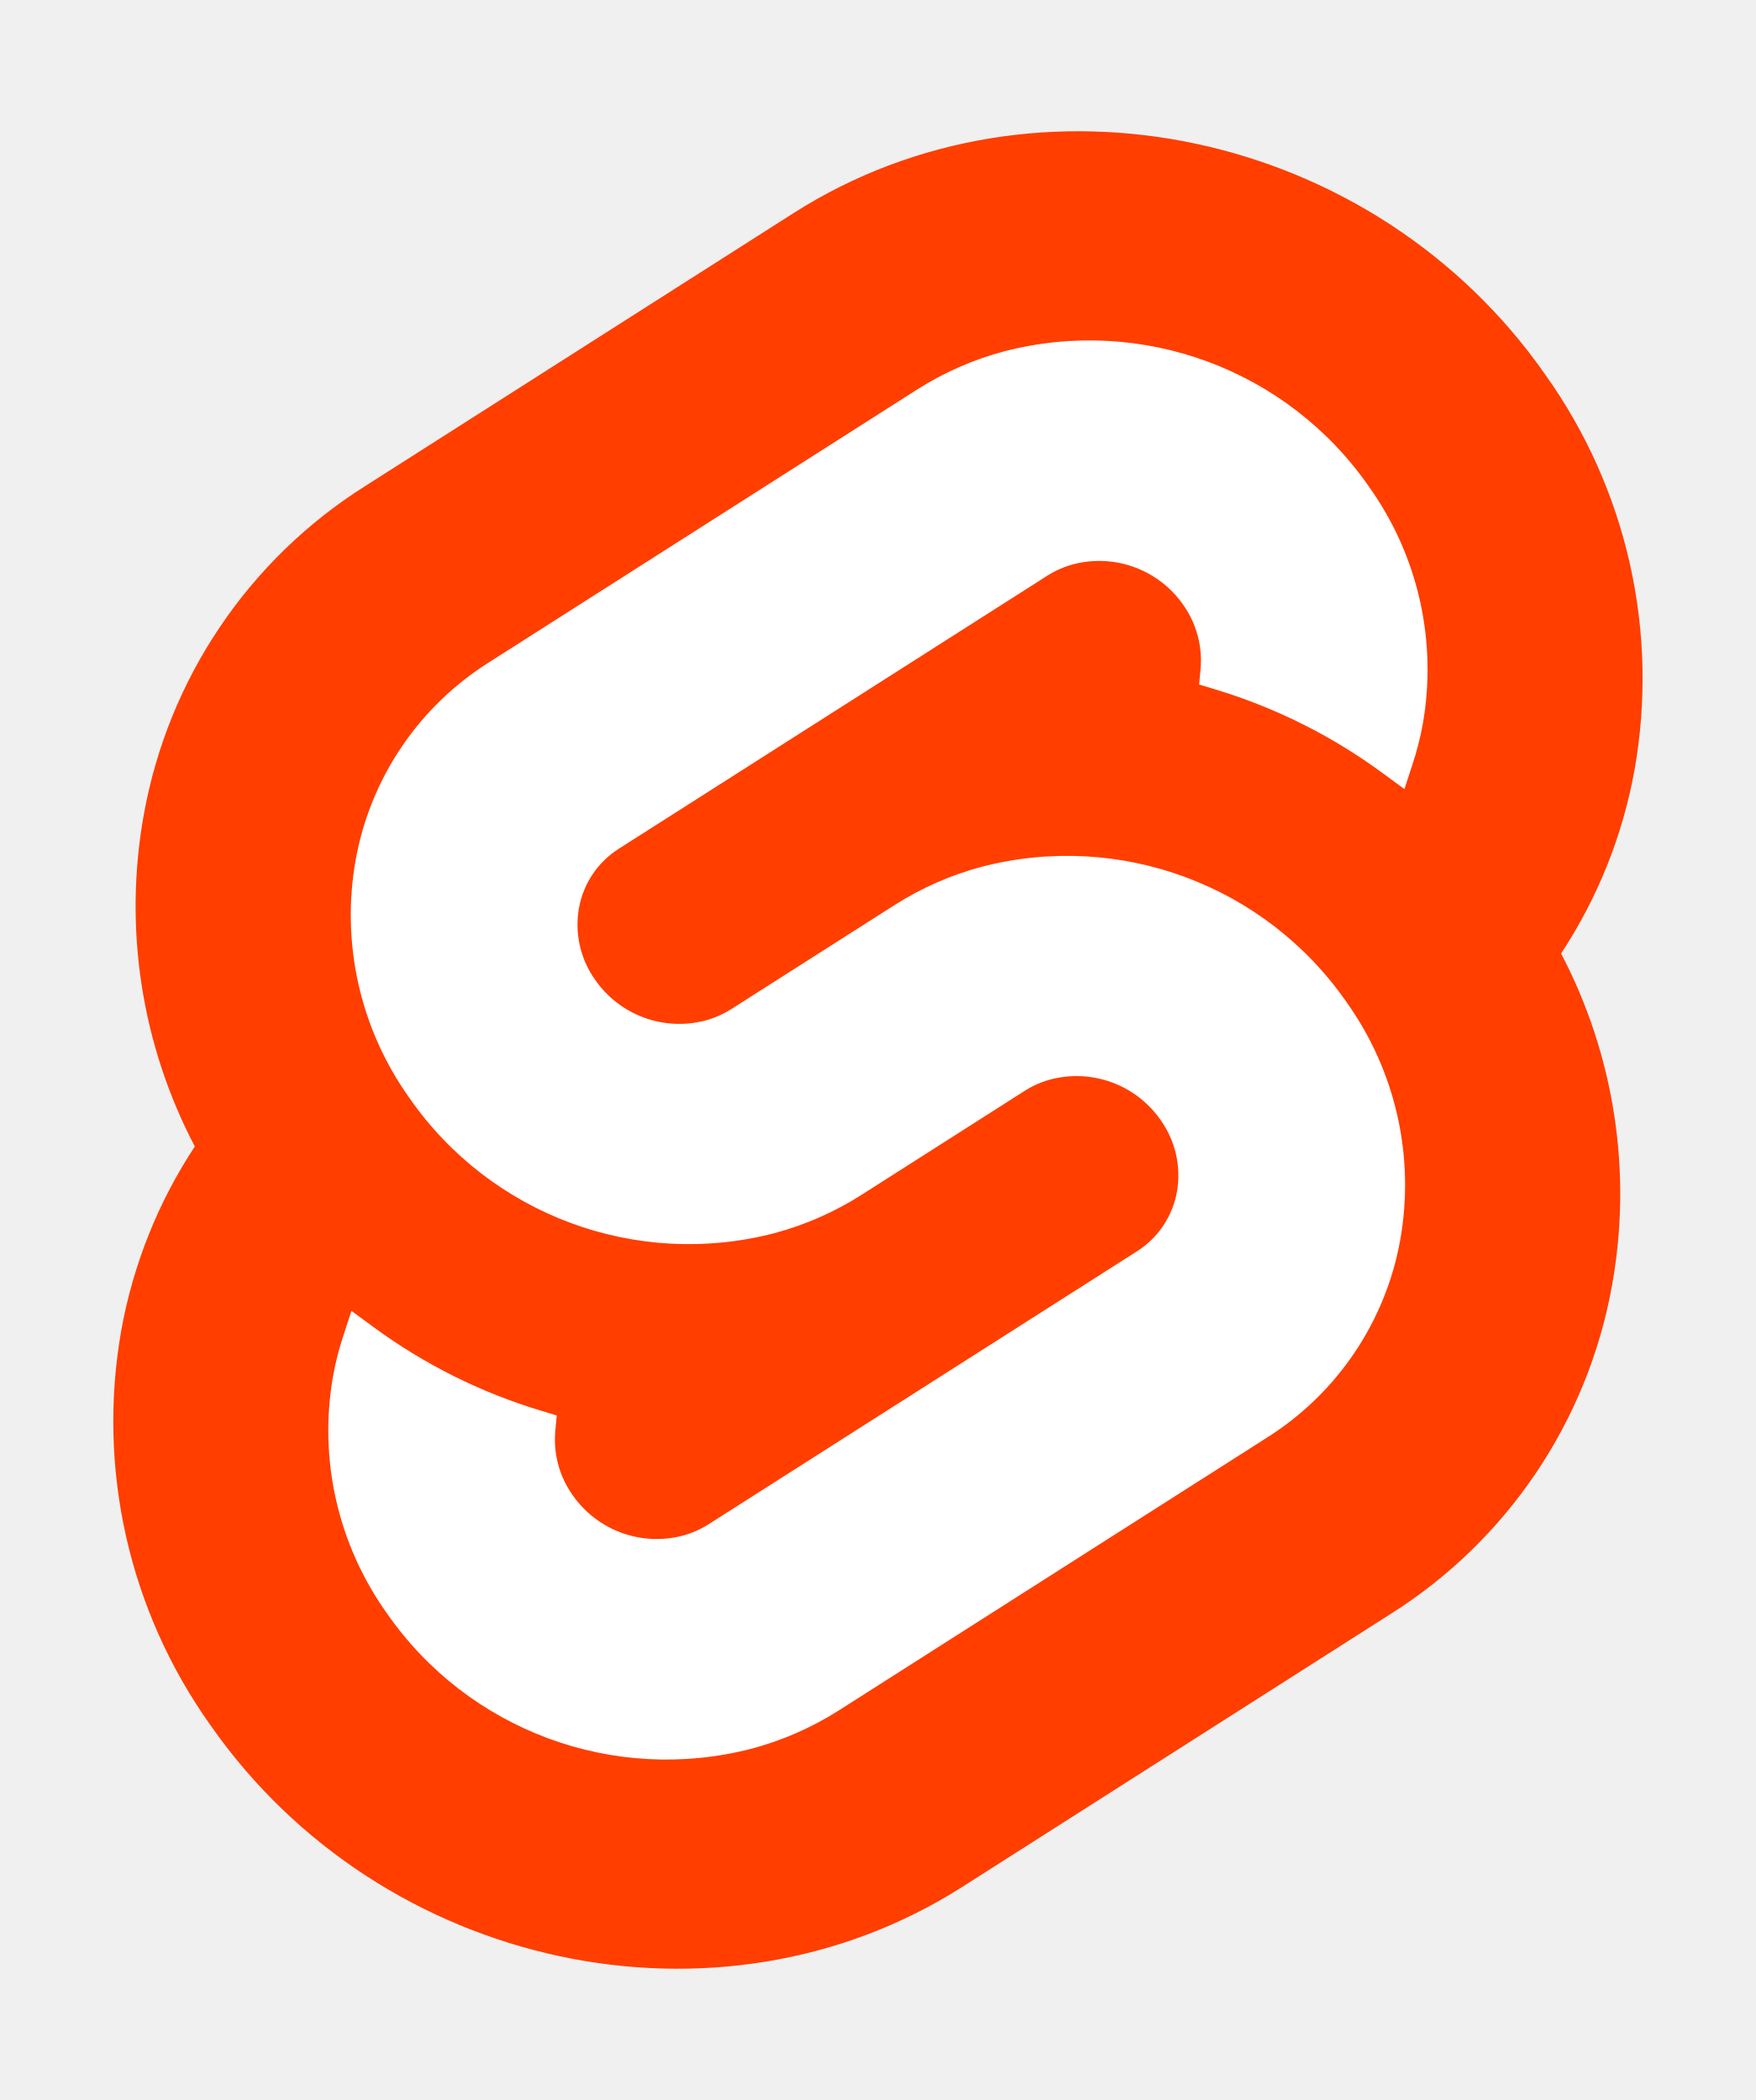
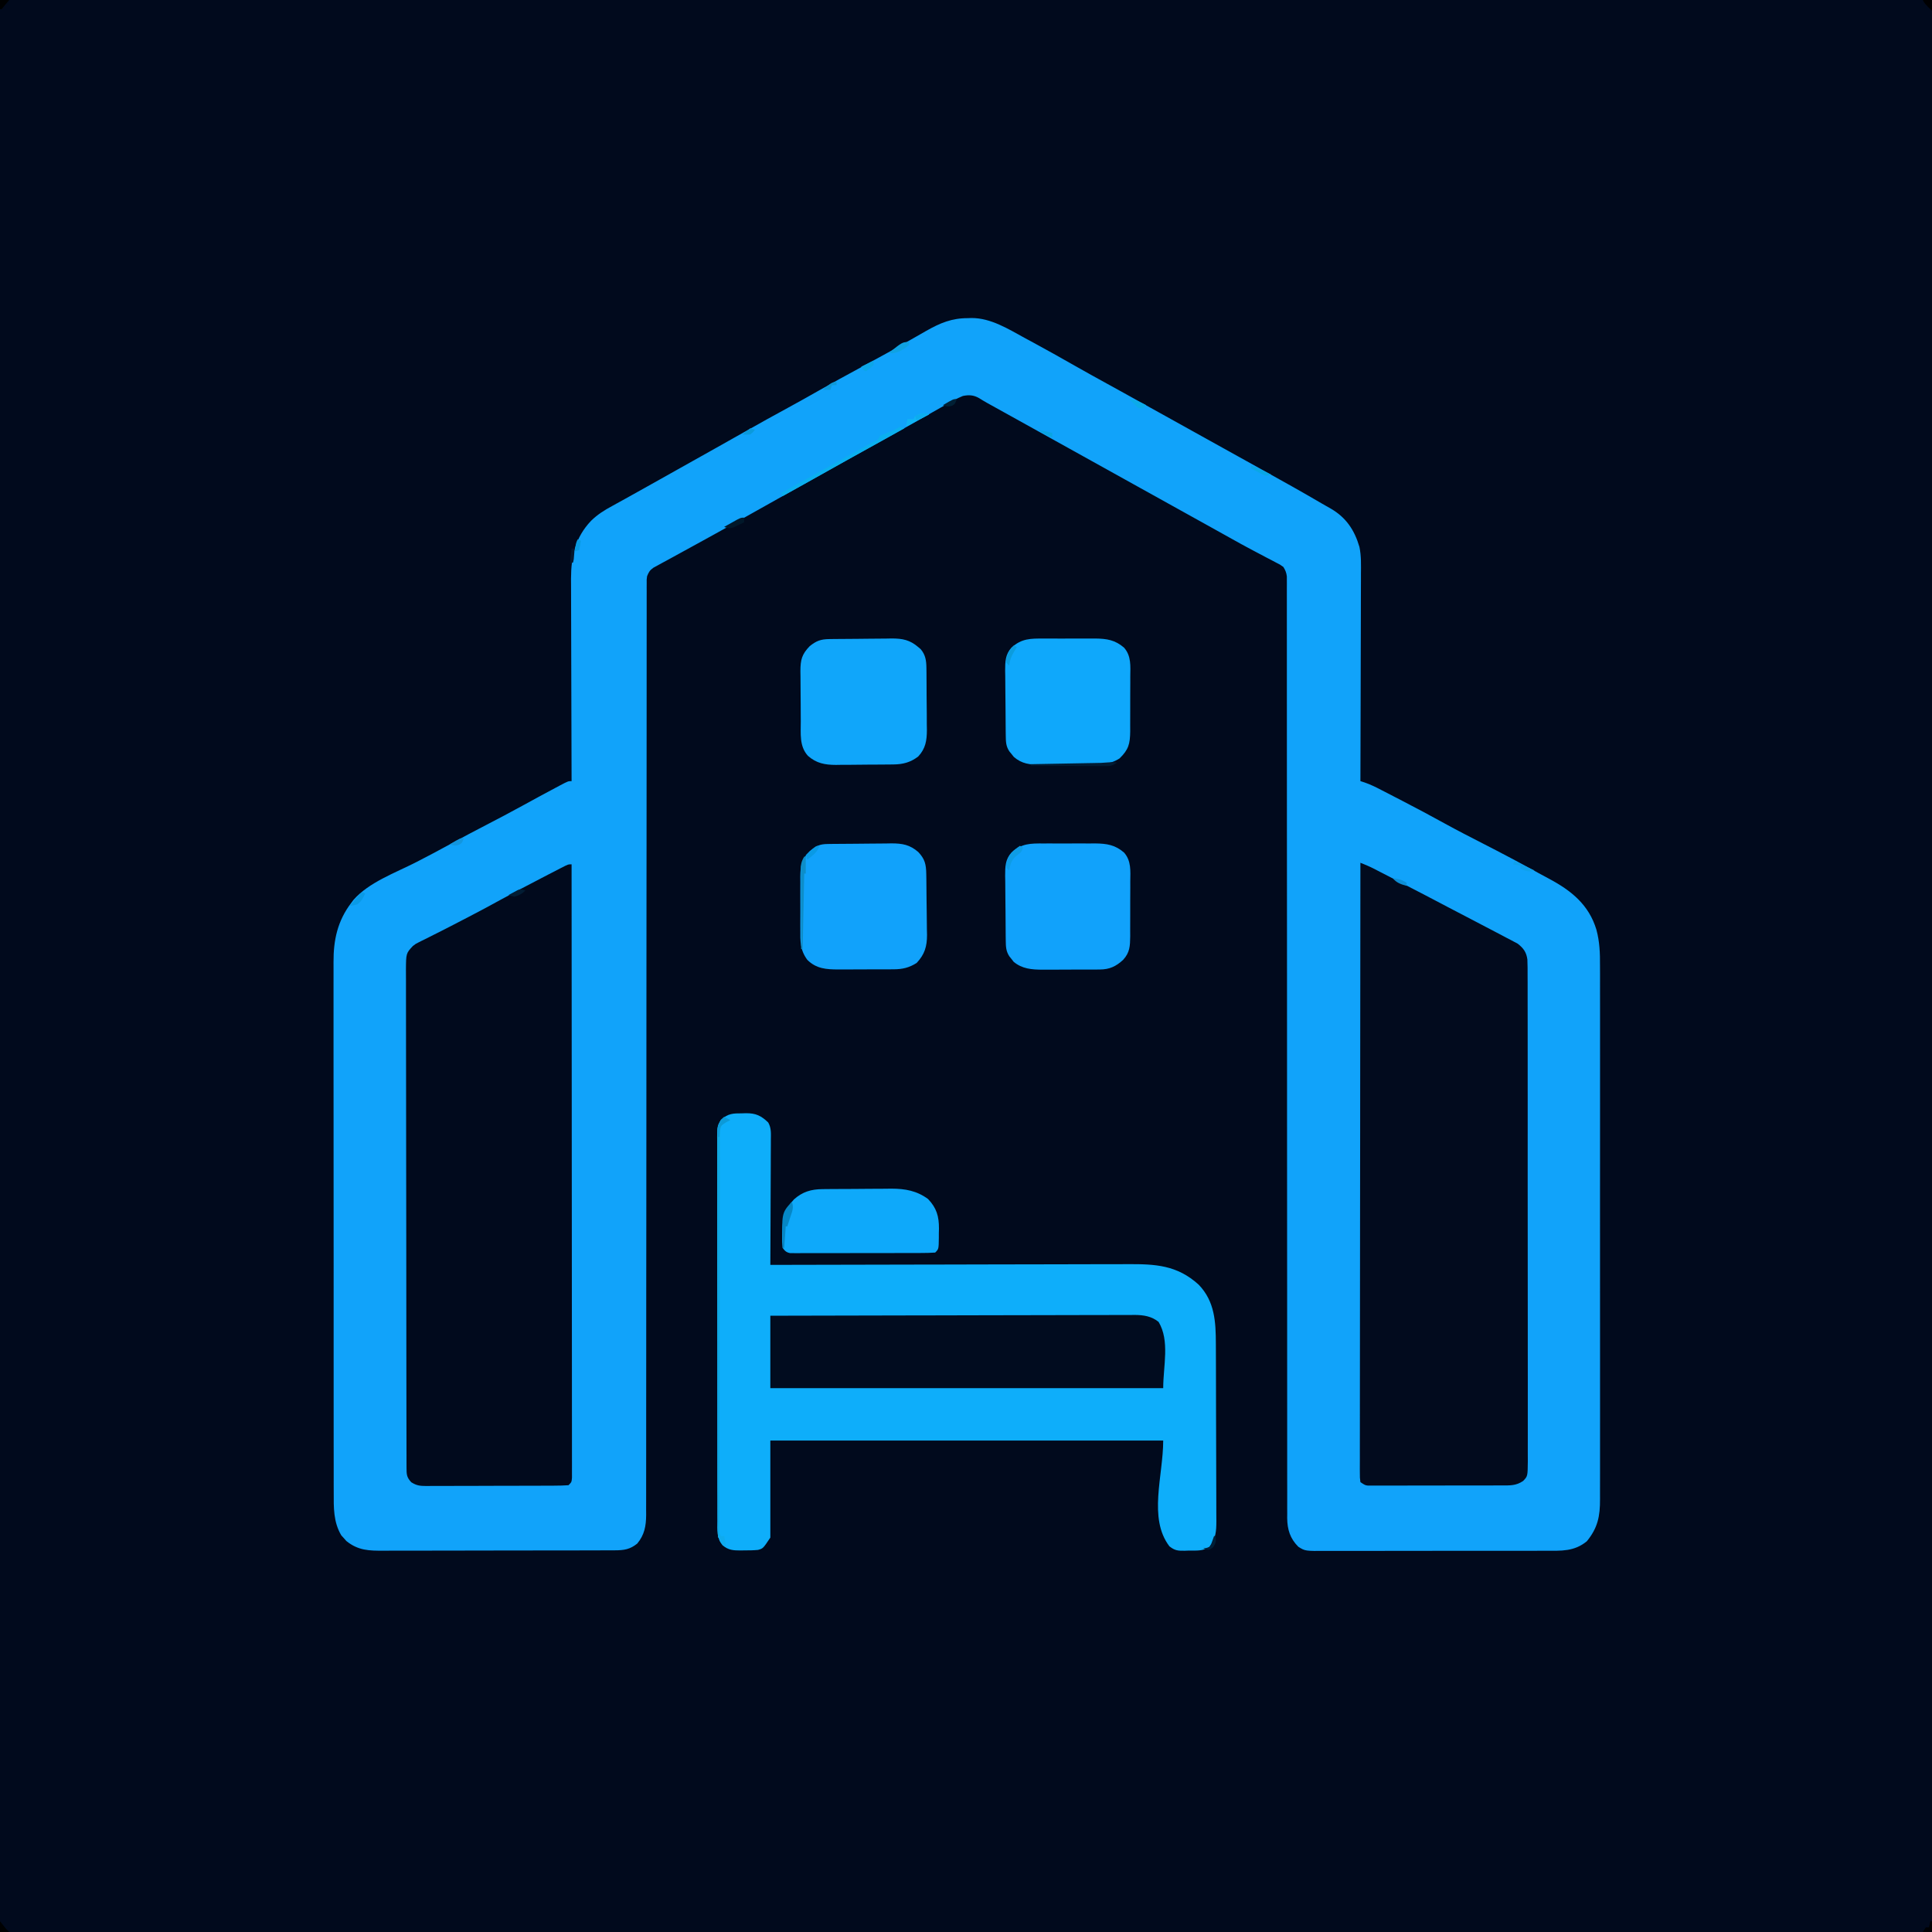
- <svg xmlns="http://www.w3.org/2000/svg" width="107" height="128" viewBox="0 0 107 128">
-   <path d="M94.157 22.819c-10.4-14.885-30.94-19.297-45.792-9.835L22.282 29.608A29.92 29.92 0 0 0 8.764 49.65a31.5 31.5 0 0 0 3.108 20.231 30 30 0 0 0-4.477 11.183 31.9 31.9 0 0 0 5.448 24.116c10.402 14.887 30.942 19.297 45.791 9.835l26.083-16.624A29.92 29.92 0 0 0 98.235 78.35a31.53 31.53 0 0 0-3.105-20.232 30 30 0 0 0 4.474-11.182 31.88 31.88 0 0 0-5.447-24.116" style="fill:#ff3e00" />
-   <path d="M45.817 106.582a20.72 20.72 0 0 1-22.237-8.243 19.17 19.17 0 0 1-3.277-14.503 18 18 0 0 1 .624-2.435l.49-1.498 1.337.981a33.6 33.6 0 0 0 10.203 5.098l.97.294-.09.968a5.85 5.85 0 0 0 1.052 3.878 6.24 6.24 0 0 0 6.695 2.485 5.8 5.8 0 0 0 1.603-.704L69.27 76.28a5.43 5.43 0 0 0 2.45-3.631 5.8 5.8 0 0 0-.987-4.371 6.24 6.24 0 0 0-6.698-2.487 5.7 5.7 0 0 0-1.6.704l-9.953 6.345a19 19 0 0 1-5.296 2.326 20.72 20.72 0 0 1-22.237-8.243 19.17 19.17 0 0 1-3.277-14.502 17.99 17.99 0 0 1 8.13-12.052l26.081-16.623a19 19 0 0 1 5.3-2.329 20.72 20.72 0 0 1 22.237 8.243 19.17 19.17 0 0 1 3.277 14.503 18 18 0 0 1-.624 2.435l-.49 1.498-1.337-.98a33.6 33.6 0 0 0-10.203-5.1l-.97-.294.09-.968a5.86 5.86 0 0 0-1.052-3.878 6.24 6.24 0 0 0-6.696-2.485 5.8 5.8 0 0 0-1.602.704L37.73 51.72a5.42 5.42 0 0 0-2.449 3.63 5.79 5.79 0 0 0 .986 4.372 6.24 6.24 0 0 0 6.698 2.486 5.8 5.8 0 0 0 1.602-.704l9.952-6.342a19 19 0 0 1 5.295-2.328 20.72 20.72 0 0 1 22.237 8.242 19.17 19.17 0 0 1 3.277 14.503 18 18 0 0 1-8.13 12.053l-26.081 16.622a19 19 0 0 1-5.3 2.328" style="fill:#fff" />
+ <svg xmlns="http://www.w3.org/2000/svg" version="1.1" width="1254" height="1254">
+   <path d="M0 0 C413.82 0 827.64 0 1254 0 C1254 413.82 1254 827.64 1254 1254 C840.18 1254 426.36 1254 0 1254 C0 840.18 0 426.36 0 0 Z " fill="#010A1D" transform="translate(0,0)" />
+   <path d="M0 0 C0.757 -0.028 1.513 -0.057 2.293 -0.086 C14.929 -0.128 26.332 7.122 37.125 13 C38.45 13.715 39.776 14.429 41.101 15.143 C50.76 20.358 60.327 25.728 69.863 31.164 C76.541 34.963 83.269 38.671 90 42.375 C92.471 43.736 94.943 45.096 97.414 46.457 C98.026 46.794 98.638 47.131 99.269 47.478 C108.998 52.837 118.701 58.242 128.407 63.641 C134.02 66.763 139.635 69.881 145.25 73 C147.5 74.25 149.75 75.5 152 76.75 C153.114 77.369 154.227 77.987 155.375 78.625 C158.75 80.5 162.125 82.375 165.5 84.25 C166.614 84.869 167.729 85.488 168.877 86.126 C171.121 87.373 173.364 88.619 175.607 89.866 C180.742 92.72 185.877 95.572 191.018 98.415 C204.033 105.615 217.005 112.873 229.84 120.391 C231.732 121.49 233.636 122.564 235.543 123.637 C245.465 129.401 250.897 137.51 254.107 148.467 C255.356 154.358 255.139 160.318 255.091 166.313 C255.09 167.782 255.09 169.252 255.092 170.721 C255.093 174.681 255.075 178.641 255.054 182.601 C255.035 186.751 255.034 190.9 255.03 195.049 C255.021 202.894 254.996 210.738 254.966 218.582 C254.932 227.518 254.916 236.454 254.901 245.39 C254.87 263.76 254.817 282.13 254.75 300.5 C255.667 300.795 256.584 301.09 257.528 301.394 C261.275 302.68 264.713 304.39 268.219 306.211 C268.927 306.575 269.635 306.939 270.365 307.314 C272.663 308.496 274.956 309.685 277.25 310.875 C278.85 311.701 280.45 312.527 282.05 313.353 C291.228 318.101 300.342 322.946 309.383 327.951 C317.587 332.468 325.915 336.732 334.25 341 C346.403 347.227 358.474 353.571 370.409 360.209 C372.692 361.468 374.989 362.697 377.293 363.918 C391.618 371.585 403.01 380.712 407.914 396.872 C410.061 404.732 410.311 412.286 410.258 420.359 C410.263 421.912 410.269 423.464 410.277 425.017 C410.293 429.244 410.285 433.47 410.273 437.697 C410.264 442.27 410.278 446.843 410.289 451.416 C410.307 460.358 410.303 469.3 410.291 478.242 C410.282 485.51 410.281 492.778 410.285 500.046 C410.286 501.082 410.286 502.119 410.287 503.186 C410.288 505.292 410.29 507.397 410.291 509.502 C410.302 529.217 410.289 548.932 410.268 568.646 C410.25 585.555 410.253 602.464 410.271 619.373 C410.293 639.027 410.301 658.681 410.289 678.335 C410.288 680.431 410.287 682.527 410.285 684.623 C410.285 685.654 410.284 686.685 410.283 687.748 C410.28 695.008 410.286 702.268 410.295 709.528 C410.306 718.374 410.303 727.219 410.282 736.065 C410.272 740.577 410.267 745.088 410.281 749.6 C410.293 753.732 410.286 757.863 410.265 761.996 C410.26 763.488 410.263 764.98 410.272 766.472 C410.339 777.638 408.812 785.222 401.703 793.895 C393.527 800.615 385.089 800.077 375.072 800.033 C373.378 800.041 371.684 800.049 369.989 800.06 C365.405 800.082 360.82 800.079 356.236 800.07 C352.403 800.065 348.571 800.072 344.739 800.08 C335.699 800.097 326.658 800.093 317.617 800.076 C308.298 800.059 298.979 800.075 289.66 800.108 C281.648 800.134 273.637 800.142 265.626 800.133 C260.845 800.128 256.065 800.13 251.284 800.151 C246.79 800.169 242.297 800.163 237.803 800.139 C236.156 800.134 234.509 800.137 232.863 800.15 C218.897 800.249 218.897 800.249 214.466 797.461 C209.082 792.104 207.301 786.249 207.219 778.78 C207.229 777.806 207.238 776.832 207.248 775.828 C207.239 774.244 207.239 774.244 207.23 772.627 C207.216 769.081 207.23 765.535 207.244 761.989 C207.24 759.424 207.234 756.858 207.226 754.293 C207.212 748.712 207.212 743.131 207.223 737.55 C207.238 729.251 207.23 720.953 207.218 712.654 C207.197 698.692 207.195 684.731 207.203 670.77 C207.211 656.944 207.209 643.118 207.196 629.292 C207.195 628.432 207.195 627.572 207.194 626.686 C207.189 622.32 207.185 617.953 207.181 613.587 C207.149 582.657 207.134 551.726 207.131 520.796 C207.131 518.926 207.13 517.056 207.13 515.185 C207.13 514.259 207.13 513.332 207.13 512.377 C207.129 507.689 207.129 503 207.128 498.312 C207.128 496.917 207.128 496.917 207.128 495.494 C207.126 473.89 207.118 452.286 207.108 430.682 C207.108 429.294 207.108 429.294 207.107 427.877 C207.098 406.753 207.086 385.628 207.07 364.503 C207.069 363.616 207.069 362.729 207.068 361.815 C207.062 353.834 207.056 345.853 207.049 337.872 C207.032 317.953 207.021 298.034 207.025 278.115 C207.027 264.239 207.024 250.363 207.013 236.486 C207.007 228.236 207.006 219.985 207.014 211.734 C207.019 205.585 207.014 199.436 207.005 193.287 C207.003 190.791 207.004 188.294 207.009 185.798 C207.015 182.421 207.01 179.045 207.001 175.668 C207.005 174.685 207.01 173.701 207.015 172.688 C207.01 171.791 207.005 170.894 207 169.969 C207 169.197 207 168.424 207 167.629 C206.712 165.179 206.041 163.594 204.75 161.5 C202.579 159.927 202.579 159.927 199.938 158.617 C198.953 158.095 197.969 157.573 196.956 157.034 C195.369 156.213 195.369 156.213 193.75 155.375 C191.549 154.21 189.349 153.045 187.148 151.879 C186.059 151.305 184.969 150.732 183.847 150.141 C179.658 147.921 175.512 145.628 171.375 143.312 C169.918 142.5 168.461 141.687 167.004 140.875 C166.298 140.481 165.591 140.086 164.864 139.68 C161.35 137.719 157.831 135.766 154.312 133.812 C152.812 132.979 151.312 132.146 149.812 131.312 C148.612 130.645 148.612 130.645 147.387 129.965 C117.258 113.227 87.129 96.488 57 79.75 C55.884 79.13 54.769 78.511 53.62 77.872 C51.387 76.632 49.155 75.392 46.923 74.151 C41.658 71.225 36.392 68.301 31.123 65.38 C28.639 64.002 26.154 62.624 23.67 61.245 C21.919 60.274 20.167 59.304 18.416 58.334 C17.353 57.744 16.29 57.154 15.195 56.547 C14.262 56.03 13.329 55.512 12.368 54.979 C10.598 53.979 8.853 52.932 7.136 51.844 C3.621 49.864 0.615 49.733 -3.25 50.5 C-7.128 52.071 -10.691 54.101 -14.312 56.188 C-15.892 57.071 -15.892 57.071 -17.503 57.971 C-20.762 59.798 -24.006 61.647 -27.25 63.5 C-29.137 64.566 -31.025 65.632 -32.914 66.695 C-35.695 68.263 -38.475 69.834 -41.25 71.411 C-49.047 75.841 -56.893 80.179 -64.75 84.5 C-74.418 89.818 -84.052 95.19 -93.648 100.637 C-102.138 105.451 -110.672 110.185 -119.208 114.917 C-126.367 118.888 -133.505 122.896 -140.625 126.938 C-148.643 131.486 -156.696 135.97 -164.771 140.416 C-166.612 141.43 -168.452 142.446 -170.292 143.462 C-175.778 146.49 -181.268 149.514 -186.775 152.505 C-189.667 154.079 -192.551 155.666 -195.438 157.25 C-196.501 157.822 -197.564 158.395 -198.66 158.984 C-199.632 159.52 -200.604 160.057 -201.605 160.609 C-202.458 161.073 -203.31 161.537 -204.188 162.015 C-206.554 163.719 -207.164 164.825 -208.25 167.5 C-208.546 169.648 -208.546 169.648 -208.501 171.944 C-208.507 172.835 -208.512 173.727 -208.517 174.645 C-208.512 175.622 -208.508 176.599 -208.503 177.606 C-208.506 178.65 -208.51 179.694 -208.513 180.769 C-208.521 184.297 -208.514 187.824 -208.508 191.351 C-208.511 193.894 -208.515 196.436 -208.519 198.979 C-208.527 204.523 -208.529 210.066 -208.525 215.61 C-208.52 223.853 -208.526 232.097 -208.535 240.34 C-208.549 254.208 -208.554 268.076 -208.555 281.944 C-208.556 300.884 -208.571 319.823 -208.59 338.762 C-208.599 347.582 -208.608 356.402 -208.616 365.222 C-208.617 366.546 -208.617 366.546 -208.618 367.897 C-208.638 388.923 -208.651 409.948 -208.663 430.973 C-208.664 431.893 -208.664 432.813 -208.665 433.761 C-208.677 455.23 -208.688 476.698 -208.697 498.166 C-208.7 505.613 -208.703 513.059 -208.706 520.505 C-208.707 521.424 -208.707 522.343 -208.707 523.29 C-208.716 544.271 -208.727 565.251 -208.747 586.231 C-208.749 587.554 -208.749 587.554 -208.75 588.903 C-208.758 597.705 -208.767 606.507 -208.777 615.309 C-208.782 619.64 -208.787 623.97 -208.791 628.3 C-208.792 629.153 -208.793 630.005 -208.794 630.883 C-208.808 644.609 -208.81 658.336 -208.808 672.062 C-208.807 685.854 -208.815 699.645 -208.835 713.437 C-208.846 721.634 -208.849 729.83 -208.839 738.027 C-208.834 744.143 -208.843 750.258 -208.859 756.374 C-208.863 758.852 -208.861 761.33 -208.855 763.808 C-208.846 767.169 -208.856 770.53 -208.871 773.891 C-208.864 774.859 -208.857 775.826 -208.85 776.823 C-208.911 783.994 -209.921 789.681 -214.625 795.375 C-219.362 799.21 -223.265 799.751 -229.289 799.767 C-229.986 799.772 -230.683 799.776 -231.401 799.781 C-233.73 799.794 -236.059 799.792 -238.388 799.791 C-240.06 799.797 -241.733 799.803 -243.405 799.811 C-247.945 799.829 -252.484 799.833 -257.023 799.835 C-259.861 799.836 -262.698 799.84 -265.536 799.846 C-275.44 799.864 -285.343 799.872 -295.247 799.871 C-304.471 799.869 -313.695 799.891 -322.92 799.922 C-330.845 799.948 -338.771 799.959 -346.696 799.958 C-351.427 799.957 -356.158 799.963 -360.888 799.984 C-365.34 800.003 -369.791 800.004 -374.242 799.989 C-375.872 799.987 -377.502 799.992 -379.132 800.004 C-388.653 800.07 -395.788 799.928 -403.457 793.711 C-404.252 792.802 -404.252 792.802 -405.062 791.875 C-405.605 791.285 -406.148 790.694 -406.707 790.086 C-411.867 781.438 -411.681 772.017 -411.638 762.231 C-411.642 760.694 -411.647 759.157 -411.654 757.62 C-411.668 753.416 -411.664 749.213 -411.657 745.01 C-411.652 740.469 -411.665 735.927 -411.675 731.386 C-411.692 722.496 -411.693 713.607 -411.688 704.718 C-411.684 697.489 -411.685 690.261 -411.69 683.032 C-411.691 682.003 -411.692 680.973 -411.693 679.912 C-411.694 677.82 -411.696 675.727 -411.697 673.635 C-411.711 654.023 -411.706 634.412 -411.694 614.8 C-411.684 596.875 -411.697 578.95 -411.721 561.025 C-411.745 542.604 -411.755 524.182 -411.748 505.76 C-411.745 495.424 -411.747 485.088 -411.765 474.753 C-411.779 465.953 -411.78 457.153 -411.763 448.353 C-411.754 443.867 -411.752 439.381 -411.767 434.895 C-411.781 430.781 -411.776 426.667 -411.757 422.552 C-411.753 421.072 -411.756 419.591 -411.767 418.111 C-411.862 403.621 -409.157 391.184 -400.25 379.5 C-399.552 378.568 -399.552 378.568 -398.84 377.617 C-388.868 366.182 -371.533 359.975 -358.256 353.174 C-350.78 349.343 -343.357 345.431 -336 341.375 C-328.307 337.136 -320.554 333.031 -312.75 329 C-304.74 324.862 -296.779 320.65 -288.875 316.312 C-281.772 312.417 -274.657 308.547 -267.5 304.75 C-266.695 304.319 -265.89 303.888 -265.061 303.445 C-259.484 300.5 -259.484 300.5 -257.25 300.5 C-257.253 299.78 -257.256 299.06 -257.258 298.319 C-257.325 280.756 -257.374 263.193 -257.405 245.63 C-257.421 237.137 -257.442 228.643 -257.476 220.15 C-257.506 212.742 -257.526 205.334 -257.532 197.926 C-257.536 194.008 -257.545 190.09 -257.567 186.172 C-257.588 182.475 -257.594 178.777 -257.589 175.079 C-257.591 173.096 -257.607 171.112 -257.623 169.129 C-257.574 154.517 -254.845 142.34 -244.633 131.559 C-240.431 127.441 -235.969 124.651 -230.812 121.875 C-229.915 121.377 -229.018 120.879 -228.093 120.366 C-226.164 119.296 -224.231 118.232 -222.296 117.172 C-218.068 114.851 -213.866 112.486 -209.662 110.124 C-206.458 108.324 -203.251 106.53 -200.043 104.738 C-195.441 102.167 -190.843 99.588 -186.25 97 C-178.492 92.63 -170.719 88.285 -162.948 83.938 C-156.761 80.475 -150.585 76.994 -144.418 73.495 C-135.164 68.245 -125.867 63.088 -116.514 58.017 C-109.926 54.437 -103.393 50.769 -96.875 47.062 C-87.936 41.981 -78.927 37.043 -69.877 32.162 C-64.004 28.994 -58.144 25.806 -52.312 22.562 C-51.617 22.177 -50.922 21.791 -50.206 21.394 C-45.754 18.916 -41.323 16.402 -36.898 13.875 C-35.788 13.245 -34.679 12.614 -33.535 11.965 C-31.357 10.727 -29.184 9.484 -27.014 8.233 C-18.003 3.123 -10.424 -0.035 0 0 Z " fill="#11A3FA" transform="translate(628.25,206.5)" />
+   <path d="M0 0 C0.795 -0.024 1.589 -0.049 2.408 -0.074 C8.709 -0.105 12.232 1.505 16.83 5.969 C18.852 9.553 18.58 13.087 18.528 17.091 C18.529 18.408 18.529 18.408 18.529 19.753 C18.527 22.653 18.504 25.553 18.48 28.453 C18.475 30.465 18.471 32.477 18.468 34.489 C18.456 39.783 18.427 45.077 18.393 50.37 C18.363 55.773 18.349 61.175 18.334 66.578 C18.302 77.177 18.251 87.776 18.188 98.375 C19.479 98.371 20.771 98.368 22.102 98.364 C52.807 98.277 83.511 98.211 114.216 98.171 C117.999 98.166 121.783 98.161 125.567 98.155 C126.32 98.154 127.073 98.153 127.849 98.152 C140.027 98.135 152.204 98.103 164.381 98.066 C176.887 98.029 189.393 98.007 201.899 97.999 C209.609 97.993 217.318 97.976 225.028 97.943 C230.951 97.92 236.874 97.917 242.798 97.923 C245.219 97.921 247.64 97.914 250.062 97.898 C268.113 97.789 282.191 98.505 296.184 111.184 C306.718 122.08 307.334 135.451 307.365 149.727 C307.371 151.076 307.377 152.425 307.384 153.774 C307.405 158.183 307.416 162.591 307.426 167 C307.43 168.523 307.434 170.045 307.438 171.568 C307.457 178.718 307.471 185.868 307.48 193.017 C307.49 201.256 307.516 209.494 307.556 217.733 C307.586 224.113 307.601 230.494 307.605 236.875 C307.607 240.68 307.616 244.486 307.641 248.292 C307.664 251.871 307.668 255.449 307.658 259.028 C307.657 260.96 307.677 262.892 307.696 264.824 C307.656 271.549 307.311 275.952 303.188 281.375 C299.152 284.262 294.534 283.78 289.75 283.812 C288.904 283.845 288.057 283.878 287.186 283.912 C282.733 283.95 280.815 283.869 277.215 281.035 C263.318 262.801 273.188 235.301 273.188 212.375 C189.037 212.375 104.888 212.375 18.188 212.375 C18.188 233.165 18.188 253.955 18.188 275.375 C13.464 282.46 13.464 282.46 10.188 283.375 C7.203 283.67 4.248 283.7 1.25 283.688 C0.451 283.704 -0.347 283.72 -1.17 283.736 C-5.849 283.74 -9.095 283.518 -12.812 280.375 C-16.775 275.593 -16.235 270.535 -16.2 264.633 C-16.206 263.538 -16.211 262.443 -16.216 261.314 C-16.231 257.638 -16.224 253.962 -16.217 250.285 C-16.222 247.652 -16.229 245.019 -16.237 242.386 C-16.255 235.973 -16.255 229.56 -16.25 223.146 C-16.246 217.934 -16.248 212.723 -16.253 207.511 C-16.254 206.769 -16.254 206.027 -16.255 205.263 C-16.257 203.756 -16.258 202.25 -16.26 200.743 C-16.273 186.613 -16.268 172.484 -16.257 158.354 C-16.247 145.425 -16.26 132.496 -16.284 119.566 C-16.308 106.292 -16.318 93.017 -16.311 79.743 C-16.307 72.29 -16.31 64.837 -16.327 57.383 C-16.343 50.377 -16.339 43.371 -16.32 36.365 C-16.316 33.79 -16.319 31.215 -16.33 28.64 C-16.343 25.132 -16.331 21.625 -16.314 18.117 C-16.323 17.092 -16.333 16.067 -16.343 15.011 C-16.297 10.667 -16.253 8.103 -13.969 4.329 C-9.208 0.015 -6.11 0.01 0 0 Z " fill="#0EAEFA" transform="translate(481.8125,722.625)" />
+   <path d="M0 0 C2.954 1.171 5.837 2.359 8.663 3.812 C9.342 4.161 10.022 4.509 10.722 4.868 C11.807 5.428 11.807 5.428 12.914 6 C13.677 6.392 14.44 6.784 15.226 7.187 C17.693 8.456 20.159 9.728 22.625 11 C24.325 11.875 26.025 12.75 27.725 13.625 C37.382 18.599 47.024 23.6 56.621 28.688 C60.891 30.949 65.18 33.173 69.47 35.396 C73.359 37.416 77.24 39.45 81.119 41.489 C83.045 42.499 84.974 43.505 86.904 44.507 C89.674 45.948 92.431 47.409 95.188 48.875 C96.019 49.303 96.85 49.731 97.707 50.172 C98.478 50.587 99.249 51.002 100.043 51.43 C100.714 51.783 101.384 52.136 102.075 52.5 C105.836 55.431 107.736 58.038 108.372 62.766 C108.521 66.356 108.538 69.927 108.515 73.52 C108.52 74.915 108.527 76.311 108.536 77.707 C108.554 81.538 108.548 85.368 108.538 89.199 C108.531 93.332 108.547 97.465 108.56 101.597 C108.581 109.692 108.581 117.786 108.573 125.88 C108.567 132.457 108.568 139.035 108.574 145.612 C108.575 146.548 108.576 147.484 108.577 148.448 C108.579 150.349 108.581 152.25 108.583 154.151 C108.599 171.979 108.59 189.808 108.574 207.636 C108.559 223.954 108.573 240.271 108.602 256.589 C108.632 273.34 108.643 290.09 108.633 306.84 C108.632 308.734 108.631 310.628 108.63 312.522 C108.629 313.919 108.629 313.919 108.629 315.345 C108.627 321.916 108.636 328.487 108.651 335.059 C108.668 343.064 108.668 351.069 108.646 359.075 C108.634 363.161 108.631 367.246 108.65 371.332 C108.667 375.071 108.66 378.809 108.636 382.547 C108.628 384.544 108.646 386.54 108.664 388.536 C108.563 398.19 108.563 398.19 105.586 401.275 C100.965 404.358 97.253 404.148 91.824 404.145 C90.397 404.15 90.397 404.15 88.942 404.155 C85.785 404.165 82.629 404.167 79.473 404.168 C77.286 404.171 75.098 404.175 72.911 404.178 C68.322 404.184 63.733 404.186 59.144 404.185 C53.254 404.185 47.365 404.199 41.476 404.216 C36.957 404.227 32.439 404.229 27.921 404.229 C25.749 404.23 23.577 404.234 21.405 404.242 C18.372 404.252 15.338 404.249 12.305 404.243 C11.402 404.249 10.5 404.254 9.57 404.26 C8.744 404.256 7.919 404.252 7.068 404.247 C6.35 404.248 5.633 404.248 4.894 404.249 C3 404 3 404 0 402 C-0.373 399.174 -0.373 399.174 -0.369 395.476 C-0.373 394.795 -0.376 394.114 -0.38 393.412 C-0.388 391.107 -0.374 388.803 -0.361 386.498 C-0.362 384.838 -0.365 383.178 -0.369 381.518 C-0.375 376.939 -0.363 372.361 -0.348 367.782 C-0.335 362.85 -0.34 357.919 -0.342 352.988 C-0.343 344.439 -0.334 335.889 -0.317 327.34 C-0.293 314.979 -0.285 302.617 -0.281 290.256 C-0.275 270.203 -0.255 250.15 -0.226 230.096 C-0.199 210.612 -0.178 191.127 -0.165 171.643 C-0.164 170.443 -0.163 169.243 -0.162 168.006 C-0.158 161.985 -0.155 155.964 -0.151 149.943 C-0.12 99.962 -0.067 49.981 0 0 Z " fill="#020B1E" transform="translate(883,560)" />
+   <path d="M0 0 C0.046 51.051 0.081 102.102 0.102 153.153 C0.105 159.174 0.107 165.195 0.11 171.216 C0.11 172.415 0.111 173.613 0.111 174.848 C0.12 194.282 0.136 213.716 0.154 233.15 C0.173 253.076 0.184 273.003 0.188 292.93 C0.191 305.235 0.2 317.54 0.216 329.845 C0.226 338.273 0.23 346.7 0.227 355.127 C0.226 359.996 0.228 364.865 0.238 369.734 C0.248 374.185 0.249 378.636 0.242 383.087 C0.241 384.703 0.244 386.32 0.25 387.936 C0.258 390.121 0.254 392.306 0.246 394.491 C0.247 396.317 0.247 396.317 0.248 398.18 C0 401 0 401 -2 403 C-5.107 403.21 -8.126 403.294 -11.236 403.291 C-12.193 403.297 -13.151 403.304 -14.138 403.311 C-17.317 403.33 -20.496 403.334 -23.676 403.336 C-25.881 403.342 -28.085 403.349 -30.29 403.356 C-34.918 403.368 -39.546 403.372 -44.174 403.371 C-50.106 403.37 -56.037 403.398 -61.969 403.432 C-66.525 403.454 -71.081 403.458 -75.637 403.457 C-77.824 403.46 -80.011 403.469 -82.198 403.484 C-85.258 403.504 -88.316 403.498 -91.376 403.486 C-92.281 403.497 -93.185 403.508 -94.117 403.52 C-98.278 403.478 -100.439 403.352 -104.039 401.095 C-107.122 397.802 -107.126 395.913 -107.134 391.492 C-107.139 390.314 -107.143 389.137 -107.148 387.923 C-107.148 386.618 -107.147 385.313 -107.147 383.968 C-107.15 382.576 -107.154 381.185 -107.158 379.793 C-107.168 375.956 -107.172 372.118 -107.175 368.28 C-107.179 364.147 -107.188 360.013 -107.197 355.879 C-107.217 345.889 -107.227 335.9 -107.236 325.91 C-107.24 321.209 -107.245 316.508 -107.251 311.806 C-107.268 296.183 -107.282 280.56 -107.289 264.937 C-107.291 260.881 -107.293 256.825 -107.295 252.77 C-107.296 251.761 -107.296 250.753 -107.297 249.715 C-107.305 233.378 -107.33 217.041 -107.363 200.704 C-107.396 183.942 -107.414 167.179 -107.417 150.416 C-107.419 141.001 -107.428 131.585 -107.453 122.169 C-107.475 114.152 -107.483 106.134 -107.474 98.117 C-107.469 94.025 -107.471 89.933 -107.49 85.841 C-107.508 82.096 -107.507 78.35 -107.491 74.605 C-107.488 72.607 -107.504 70.609 -107.521 68.612 C-107.443 57.784 -107.443 57.784 -103 53 C-101.23 51.623 -101.23 51.623 -99.402 50.719 C-98.697 50.359 -97.993 50 -97.266 49.629 C-96.498 49.257 -95.729 48.884 -94.938 48.5 C-93.224 47.633 -91.51 46.766 -89.797 45.898 C-88.868 45.435 -87.939 44.972 -86.982 44.495 C-81.523 41.758 -76.108 38.937 -70.688 36.125 C-69.527 35.525 -68.367 34.926 -67.172 34.308 C-60.189 30.689 -53.261 26.987 -46.375 23.188 C-37.495 18.296 -28.527 13.582 -19.522 8.925 C-18.012 8.144 -16.503 7.362 -14.995 6.578 C-12.879 5.48 -10.76 4.388 -8.641 3.297 C-7.678 2.796 -7.678 2.796 -6.696 2.286 C-2.23 0 -2.23 0 0 0 Z " fill="#010A1D" transform="translate(371,561)" />
+   <path d="M0 0 C30.948 -0.088 61.896 -0.162 92.844 -0.204 C96.499 -0.209 100.154 -0.214 103.809 -0.22 C104.9 -0.221 104.9 -0.221 106.013 -0.223 C117.79 -0.24 129.567 -0.272 141.343 -0.309 C153.43 -0.346 165.517 -0.368 177.603 -0.376 C184.391 -0.381 191.179 -0.393 197.966 -0.423 C204.355 -0.45 210.744 -0.458 217.133 -0.452 C219.478 -0.454 221.822 -0.461 224.167 -0.477 C227.37 -0.497 230.572 -0.492 233.775 -0.481 C234.701 -0.493 235.627 -0.504 236.581 -0.516 C242.335 -0.463 247.39 0.313 252 4 C259.392 16.321 255 32.632 255 47 C170.85 47 86.7 47 0 47 C0 31.49 0 15.98 0 0 Z " fill="#010C1F" transform="translate(500,854)" />
+   <path d="M0 0 C1.095 -0.016 2.19 -0.032 3.319 -0.049 C8.345 -0.093 13.37 -0.134 18.396 -0.157 C21.044 -0.174 23.692 -0.201 26.34 -0.239 C30.16 -0.294 33.978 -0.316 37.798 -0.331 C39.564 -0.365 39.564 -0.365 41.366 -0.399 C48.478 -0.381 53.296 0.467 58.759 5.193 C63.128 9.786 63.862 13.274 63.968 19.461 C63.987 20.513 64.007 21.565 64.026 22.648 C64.084 27.456 64.133 32.264 64.164 37.072 C64.186 39.602 64.22 42.132 64.267 44.662 C64.334 48.323 64.361 51.981 64.38 55.642 C64.408 56.764 64.436 57.886 64.465 59.043 C64.445 66.578 62.949 71.59 57.759 77.193 C52.955 80.268 48.557 81.313 42.918 81.338 C41.481 81.348 41.481 81.348 40.015 81.357 C38.471 81.359 38.471 81.359 36.896 81.361 C35.831 81.364 34.765 81.367 33.668 81.371 C31.414 81.376 29.161 81.378 26.907 81.378 C23.47 81.38 20.034 81.399 16.597 81.417 C14.405 81.42 12.213 81.422 10.021 81.423 C8.998 81.431 7.975 81.438 6.921 81.445 C-0.886 81.42 -7.436 80.997 -13.241 75.193 C-17.942 68.849 -17.825 63.196 -17.772 55.47 C-17.776 54.251 -17.78 53.033 -17.784 51.777 C-17.786 49.207 -17.779 46.638 -17.762 44.069 C-17.741 40.14 -17.762 36.213 -17.788 32.285 C-17.785 29.784 -17.78 27.283 -17.772 24.783 C-17.78 23.611 -17.788 22.439 -17.797 21.231 C-17.71 13.712 -16.956 9.935 -11.608 4.548 C-7.361 1.224 -5.347 0.071 0 0 Z " fill="#11A2FB" transform="translate(537.2407,547.8071)" />
+   <path d="M0 0 C1.075 -0.016 2.15 -0.032 3.258 -0.049 C8.18 -0.093 13.101 -0.134 18.023 -0.157 C20.615 -0.174 23.208 -0.201 25.8 -0.239 C29.544 -0.294 33.287 -0.316 37.031 -0.331 C38.183 -0.353 39.335 -0.376 40.523 -0.399 C47.587 -0.381 52.303 0.534 57.738 5.193 C58.261 5.64 58.785 6.086 59.325 6.546 C62.457 10.196 62.991 14.002 63.044 18.682 C63.06 19.757 63.076 20.832 63.092 21.94 C63.098 23.092 63.103 24.244 63.109 25.431 C63.118 26.626 63.127 27.821 63.136 29.052 C63.15 31.577 63.159 34.103 63.163 36.629 C63.175 40.481 63.224 44.331 63.275 48.183 C63.284 50.641 63.291 53.098 63.296 55.556 C63.316 56.702 63.335 57.848 63.355 59.029 C63.317 65.924 62.527 70.993 57.738 76.193 C52.766 80.009 47.881 81.301 41.729 81.37 C40.236 81.389 40.236 81.389 38.714 81.409 C37.644 81.416 36.574 81.424 35.472 81.431 C34.365 81.439 33.257 81.447 32.116 81.456 C29.773 81.469 27.429 81.48 25.086 81.488 C21.515 81.505 17.945 81.549 14.374 81.593 C12.094 81.603 9.814 81.612 7.534 81.619 C6.473 81.636 5.411 81.654 4.317 81.672 C-2.796 81.651 -8.374 80.635 -13.818 75.816 C-19.59 69.56 -18.448 61.206 -18.501 53.224 C-18.509 52.07 -18.517 50.917 -18.525 49.728 C-18.539 47.294 -18.55 44.86 -18.558 42.426 C-18.569 39.937 -18.59 37.448 -18.619 34.96 C-18.662 31.36 -18.678 27.761 -18.688 24.162 C-18.706 23.052 -18.723 21.943 -18.741 20.799 C-18.721 13.437 -17.834 9.869 -12.665 4.548 C-8.323 1.087 -5.474 0.074 0 0 Z " fill="#10A6FA" transform="translate(538.2625,414.8071)" />
+   <path d="M0 0 C1.192 -0.004 2.384 -0.008 3.612 -0.012 C6.126 -0.014 8.64 -0.007 11.154 0.01 C14.988 0.031 18.82 0.01 22.654 -0.016 C25.103 -0.013 27.551 -0.008 30 0 C31.14 -0.008 32.28 -0.016 33.454 -0.025 C40.966 0.063 46.372 0.907 52.14 5.891 C56.915 11.288 56.27 17.856 56.195 24.691 C56.198 25.955 56.2 27.218 56.203 28.519 C56.202 31.184 56.191 33.846 56.163 36.51 C56.129 39.912 56.135 43.312 56.154 46.714 C56.167 49.978 56.149 53.241 56.133 56.504 C56.14 58.328 56.14 58.328 56.148 60.188 C56.059 66.576 55.947 70.717 51.566 75.531 C46.95 79.793 42.738 81.773 36.444 81.806 C35.449 81.815 34.454 81.825 33.429 81.835 C31.832 81.833 31.832 81.833 30.203 81.832 C29.097 81.836 27.991 81.841 26.852 81.845 C24.514 81.851 22.177 81.851 19.839 81.847 C16.277 81.844 12.716 81.867 9.154 81.893 C6.879 81.895 4.604 81.896 2.328 81.895 C1.27 81.904 0.211 81.913 -0.88 81.922 C-7.763 81.88 -13.988 81.408 -19.492 76.812 C-19.947 76.225 -20.402 75.637 -20.871 75.031 C-21.344 74.443 -21.817 73.856 -22.305 73.25 C-24.496 69.913 -24.576 66.946 -24.626 63.069 C-24.643 61.951 -24.659 60.833 -24.675 59.68 C-24.72 54.566 -24.761 49.451 -24.784 44.336 C-24.797 41.64 -24.825 38.944 -24.866 36.248 C-24.921 32.358 -24.942 28.469 -24.957 24.578 C-24.98 23.377 -25.002 22.176 -25.026 20.938 C-25.011 15.062 -24.973 10.436 -20.945 5.895 C-14.345 -0.06 -8.619 -0.061 0 0 Z " fill="#11A2FB" transform="translate(677.4336,547.4688)" />
+   <path d="M0 0 C1.192 -0.004 2.384 -0.008 3.612 -0.012 C6.126 -0.014 8.64 -0.007 11.154 0.01 C14.988 0.031 18.82 0.01 22.654 -0.016 C25.103 -0.013 27.551 -0.008 30 0 C31.14 -0.008 32.28 -0.016 33.454 -0.025 C40.966 0.063 46.372 0.907 52.14 5.891 C56.915 11.288 56.27 17.856 56.195 24.691 C56.198 25.955 56.2 27.218 56.203 28.519 C56.202 31.184 56.191 33.846 56.163 36.51 C56.129 39.912 56.135 43.312 56.154 46.714 C56.167 49.978 56.149 53.241 56.133 56.504 C56.14 58.328 56.14 58.328 56.148 60.188 C56.034 68.349 55.14 72.054 49.254 77.781 C42.682 82.061 35.789 81.839 28.191 81.832 C26.566 81.838 26.566 81.838 24.909 81.845 C22.626 81.851 20.343 81.851 18.061 81.847 C14.578 81.844 11.096 81.867 7.613 81.893 C5.389 81.895 3.165 81.896 0.941 81.895 C-0.094 81.904 -1.13 81.913 -2.197 81.922 C-8.861 81.88 -14.188 81.376 -19.395 76.812 C-19.861 76.225 -20.328 75.637 -20.809 75.031 C-21.532 74.15 -21.532 74.15 -22.27 73.25 C-24.516 69.933 -24.576 66.953 -24.626 63.069 C-24.643 61.951 -24.659 60.833 -24.675 59.68 C-24.72 54.566 -24.761 49.451 -24.784 44.336 C-24.797 41.64 -24.825 38.944 -24.866 36.248 C-24.921 32.358 -24.942 28.469 -24.957 24.578 C-24.98 23.377 -25.002 22.176 -25.026 20.938 C-25.011 15.062 -24.973 10.436 -20.945 5.895 C-14.345 -0.06 -8.619 -0.061 0 0 Z " fill="#0FA8FB" transform="translate(677.4336,414.4688)" />
+   <path d="M0 0 C1.189 -0.013 2.377 -0.026 3.602 -0.039 C5.526 -0.05 5.526 -0.05 7.488 -0.061 C8.145 -0.065 8.801 -0.069 9.478 -0.074 C12.959 -0.094 16.439 -0.109 19.919 -0.118 C23.49 -0.129 27.06 -0.164 30.631 -0.203 C33.397 -0.23 36.163 -0.238 38.929 -0.241 C40.877 -0.249 42.826 -0.275 44.774 -0.302 C53.665 -0.28 61.199 1.064 68.48 6.427 C74.016 12.226 75.586 17.647 75.554 25.603 C75.517 27.063 75.517 27.063 75.48 28.552 C75.479 29.548 75.477 30.545 75.476 31.572 C75.387 38.895 75.387 38.895 73.105 41.177 C70.078 41.381 67.142 41.46 64.113 41.452 C63.181 41.457 62.249 41.462 61.289 41.467 C58.198 41.481 55.107 41.48 52.015 41.478 C49.873 41.482 47.731 41.486 45.588 41.491 C41.093 41.498 36.598 41.498 32.103 41.493 C26.335 41.487 20.567 41.504 14.798 41.527 C10.373 41.542 5.947 41.543 1.521 41.54 C-0.606 41.54 -2.733 41.545 -4.86 41.555 C-7.832 41.568 -10.802 41.561 -13.774 41.549 C-15.099 41.561 -15.099 41.561 -16.452 41.572 C-17.261 41.565 -18.07 41.558 -18.903 41.551 C-19.957 41.551 -19.957 41.551 -21.032 41.552 C-23.513 41.053 -24.392 40.189 -25.895 38.177 C-26.197 35.375 -26.322 32.849 -26.27 30.052 C-26.26 29.285 -26.25 28.518 -26.239 27.728 C-26.009 19.302 -24.438 12.967 -18.575 6.681 C-12.984 1.675 -7.361 0.069 0 0 Z " fill="#0EA9FA" transform="translate(533.895,771.823)" />
+   <path d="M0 0 C1.32 0.66 2.64 1.32 4 2 C3.026 2.441 2.051 2.882 1.047 3.336 C-1.123 4.805 -1.884 5.566 -2.567 8.125 C-2.777 10.97 -2.797 13.765 -2.759 16.617 C-2.769 17.711 -2.778 18.805 -2.787 19.932 C-2.811 23.61 -2.792 27.286 -2.773 30.964 C-2.781 33.595 -2.792 36.226 -2.805 38.857 C-2.83 44.528 -2.832 50.199 -2.82 55.87 C-2.802 64.07 -2.817 72.269 -2.84 80.468 C-2.877 93.771 -2.887 107.074 -2.88 120.376 C-2.873 133.299 -2.879 146.222 -2.902 159.145 C-2.904 159.941 -2.905 160.738 -2.907 161.559 C-2.914 165.554 -2.921 169.55 -2.929 173.546 C-2.991 206.697 -3.01 239.848 -3 273 C-3.33 273 -3.66 273 -4 273 C-4.092 238.944 -4.162 204.887 -4.204 170.83 C-4.209 166.811 -4.214 162.792 -4.22 158.773 C-4.221 157.973 -4.222 157.172 -4.223 156.348 C-4.24 143.386 -4.272 130.424 -4.309 117.462 C-4.346 104.165 -4.368 90.868 -4.376 77.571 C-4.382 69.364 -4.399 61.157 -4.432 52.95 C-4.453 47.325 -4.459 41.699 -4.454 36.074 C-4.451 32.827 -4.458 29.58 -4.477 26.333 C-4.497 22.813 -4.492 19.295 -4.481 15.776 C-4.498 14.233 -4.498 14.233 -4.516 12.66 C-4.478 8.138 -4.455 5.711 -1.97 1.827 C-1.32 1.224 -0.67 0.621 0 0 Z " fill="#10A9E1" transform="translate(470,725)" />
+   <path d="M0 0 C0.99 0.33 1.98 0.66 3 1 C0.258 2.524 -2.485 4.047 -5.227 5.571 C-7.651 6.917 -10.075 8.264 -12.5 9.611 C-18.641 13.023 -24.783 16.435 -30.926 19.844 C-45.97 28.194 -60.994 36.581 -76 45 C-76.33 44.34 -76.66 43.68 -77 43 C-60.945 34.081 -44.891 25.161 -28.836 16.242 C-27.846 15.69 -26.855 15.138 -25.835 14.569 C-23.985 13.545 -22.129 12.532 -20.267 11.532 C-19.449 11.091 -18.631 10.65 -17.789 10.195 C-16.721 9.627 -16.721 9.627 -15.631 9.047 C-13.831 8.088 -13.831 8.088 -13 6 C-10.82 5 -10.82 5 -8.125 4 C-5.062 2.857 -2.743 1.829 0 0 Z " fill="#0BB0EF" transform="translate(584,277)" />
+   <path d="M0 0 C0.33 0 0.66 0 1 0 C1 3.63 1 7.26 1 11 C0.67 11 0.34 11 0 11 C-0.33 27.17 -0.66 43.34 -1 60 C-1.33 60 -1.66 60 -2 60 C-2.051 52.098 -2.086 44.196 -2.11 36.294 C-2.119 33.605 -2.133 30.916 -2.151 28.228 C-2.175 24.365 -2.186 20.503 -2.195 16.641 C-2.206 15.436 -2.216 14.232 -2.227 12.991 C-2.227 11.87 -2.227 10.75 -2.227 9.595 C-2.231 8.609 -2.236 7.623 -2.241 6.607 C-1.993 3.927 -1.37 2.293 0 0 Z " fill="#0D8EC9" transform="translate(522,556)" />
+   <path d="M0 0 C-3.326 2.217 -4.336 2.245 -8.206 2.227 C-9.267 2.227 -10.328 2.227 -11.421 2.227 C-12.564 2.216 -13.708 2.206 -14.887 2.195 C-16.059 2.192 -17.231 2.19 -18.439 2.187 C-22.188 2.176 -25.938 2.15 -29.688 2.125 C-32.227 2.115 -34.767 2.106 -37.307 2.098 C-43.538 2.076 -49.769 2.042 -56 2 C-56 1.67 -56 1.34 -56 1 C-55.408 0.99 -54.815 0.979 -54.205 0.969 C-48.04 0.861 -41.876 0.746 -35.712 0.628 C-33.411 0.584 -31.11 0.543 -28.81 0.503 C-25.503 0.445 -22.197 0.381 -18.891 0.316 C-17.861 0.3 -16.832 0.283 -15.772 0.266 C-14.811 0.246 -13.85 0.226 -12.86 0.205 C-11.595 0.182 -11.595 0.182 -10.303 0.158 C-1.409 -0.453 -1.409 -0.453 0 0 Z " fill="#021B32" transform="translate(725,495)" />
+   <path d="M0 0 C1.312 3.937 0.339 5.779 -0.938 9.688 C-1.318 10.867 -1.698 12.046 -2.09 13.262 C-2.39 14.165 -2.691 15.069 -3 16 C-3.33 16 -3.66 16 -4 16 C-4.33 20.62 -4.66 25.24 -5 30 C-5.33 30 -5.66 30 -6 30 C-6.702 7.341 -6.702 7.341 0 0 Z " fill="#0587C6" transform="translate(514,780)" />
+   <path d="M0 0 C0.66 0.33 1.32 0.66 2 1 C1 4 1 4 -1.938 6.25 C-5.521 9.06 -6.138 11.605 -7 16 C-7.66 15.34 -8.32 14.68 -9 14 C-8.783 9.113 -7.327 6.517 -4 3 C-1.75 1.188 -1.75 1.188 0 0 Z " fill="#0E9CE5" transform="translate(662,549)" />
+   <path d="M0 0 C-4.95 2.64 -9.9 5.28 -15 8 C-14.67 6.35 -14.34 4.7 -14 3 C-12.68 3 -11.36 3 -10 3 C-9.67 2.34 -9.34 1.68 -9 1 C-3.641 -1.214 -3.641 -1.214 0 0 Z " fill="#0FB4F5" transform="translate(603,269)" />
+   <path d="M0 0 C0.66 0.33 1.32 0.66 2 1 C0.711 3.875 -0.493 6.05 -3 8 C-5.688 8.688 -5.688 8.688 -8 9 C-7.043 7.874 -6.084 6.749 -5.125 5.625 C-4.591 4.999 -4.058 4.372 -3.508 3.727 C-2.386 2.442 -1.206 1.206 0 0 Z " fill="#099AE7" transform="translate(235,579)" />
+   <path d="M0 0 C-1.583 4.274 -4.506 6.265 -8 9 C-8.33 8.01 -8.66 7.02 -9 6 C-7.88 4.994 -6.754 3.995 -5.625 3 C-4.685 2.165 -4.685 2.165 -3.727 1.312 C-2 0 -2 0 0 0 Z " fill="#099AE5" transform="translate(532,549)" />
+   <path d="M0 0 C1.32 0.66 2.64 1.32 4 2 C3.031 2.516 2.061 3.031 1.062 3.562 C-2.354 5.764 -2.354 5.764 -2.875 9.75 C-2.916 10.822 -2.958 11.895 -3 13 C-3.33 13 -3.66 13 -4 13 C-4.492 5.738 -4.492 5.738 -2 2 C-1.34 1.34 -0.68 0.68 0 0 Z " fill="#0C9AD8" transform="translate(470,725)" />
+   <path d="M0 0 C0.66 0.33 1.32 0.66 2 1 C1.361 2.052 0.721 3.104 0.062 4.188 C-1.618 7.108 -2.59 9.617 -3 13 C-3.66 12.34 -4.32 11.68 -5 11 C-4.783 6.121 -3.251 3.566 0 0 Z " fill="#0B9CDD" transform="translate(658,419)" />
+   <path d="M0 0 C0 0.99 0 1.98 0 3 C-1.41 3.702 -2.828 4.386 -4.25 5.062 C-5.039 5.445 -5.828 5.828 -6.641 6.223 C-9.26 7.086 -10.449 6.93 -13 6 C-11.211 4.995 -9.419 3.996 -7.625 3 C-6.627 2.443 -5.63 1.886 -4.602 1.312 C-2 0 -2 0 0 0 Z " fill="#01182A" transform="translate(483,336)" />
+   <path d="M0 0 C0 0.66 0 1.32 0 2 C-3.349 4.742 -6.671 6.862 -11 7.312 C-11.66 7.209 -12.32 7.106 -13 7 C-4.25 0 -4.25 0 0 0 Z " fill="#0FA2E2" transform="translate(590,222)" />
+   <path d="M0 0 C6.435 2.97 6.435 2.97 13 6 C9.234 7.255 7.628 6.371 4 5 C4 4.34 4 3.68 4 3 C2.35 2.67 0.7 2.34 -1 2 C-0.67 1.34 -0.34 0.68 0 0 Z " fill="#0FA1EB" transform="translate(983,559)" />
+   <path d="M0 0 C4.498 1.687 8.729 3.817 13 6 C10 7 10 7 7.52 6.004 C6.626 5.528 5.733 5.053 4.812 4.562 C3.911 4.089 3.01 3.616 2.082 3.129 C1.395 2.756 0.708 2.384 0 2 C0 1.34 0 0.68 0 0 Z " fill="#0AA7E5" transform="translate(812,302)" />
+   <path d="M0 0 C4.128 0.607 7.332 2.038 11 4 C10.34 4.66 9.68 5.32 9 6 C6 6 6 6 4.5 4.688 C4.005 4.131 3.51 3.574 3 3 C2.443 2.443 1.886 1.886 1.312 1.312 C0.879 0.879 0.446 0.446 0 0 Z " fill="#0CABE9" transform="translate(733,259)" />
+   <path d="M0 0 C1.98 0 3.96 0 6 0 C6 2.31 6 4.62 6 7 C1.125 2.25 1.125 2.25 0 0 Z " fill="#000002" transform="translate(1248,0)" />
+   <path d="M0 0 C0.33 0 0.66 0 1 0 C1 2.31 1 4.62 1 7 C-0.98 7 -2.96 7 -5 7 C-4.34 6.01 -3.68 5.02 -3 4 C-2.34 4 -1.68 4 -1 4 C-0.67 2.68 -0.34 1.36 0 0 Z " fill="#000104" transform="translate(1253,1247)" />
+   <path d="M0 0 C0 0.99 0 1.98 0 3 C-2.5 5.188 -2.5 5.188 -5 7 C-7 6 -7 6 -8 4 C-5.36 2.68 -2.72 1.36 0 0 Z " fill="#0CA6E7" transform="translate(567,234)" />
+   <path d="M0 0 C0.33 0 0.66 0 1 0 C1.37 3.331 1.275 4.627 -0.75 7.375 C-3 9 -3 9 -5.25 8.75 C-6.116 8.379 -6.116 8.379 -7 8 C-6.381 7.918 -5.763 7.835 -5.125 7.75 C-2.852 7.194 -2.852 7.194 -1.812 5.125 C-1.165 3.432 -0.573 1.719 0 0 Z " fill="#001F37" transform="translate(788,997)" />
+   <path d="M0 0 C-2.278 2.278 -3.938 3.052 -7 4 C-9.164 3.551 -9.164 3.551 -11 3 C-9.736 2.3 -8.463 1.616 -7.188 0.938 C-6.48 0.555 -5.772 0.172 -5.043 -0.223 C-3 -1 -3 -1 0 0 Z " fill="#021D34" transform="translate(341,578)" />
+   <path d="M0 0 C0.66 0 1.32 0 2 0 C1.886 1.48 1.759 2.959 1.625 4.438 C1.521 5.673 1.521 5.673 1.414 6.934 C1.277 7.616 1.141 8.297 1 9 C0.01 9.495 0.01 9.495 -1 10 C-0.67 6.7 -0.34 3.4 0 0 Z " fill="#03172E" transform="translate(371,356)" />
+   <path d="M0 0 C0.619 0.784 1.238 1.567 1.875 2.375 C3.899 4.968 3.899 4.968 6 7 C4.02 7 2.04 7 0 7 C0 4.69 0 2.38 0 0 Z " fill="#000102" transform="translate(0,1247)" />
+   <path d="M0 0 C3.735 0.498 5.812 0.875 9 3 C9 3.66 9 4.32 9 5 C5.225 3.909 2.53 3.092 0 0 Z " fill="#0D8FD6" transform="translate(904,570)" />
+   <path d="M0 0 C0.66 0.33 1.32 0.66 2 1 C1.67 2.98 1.34 4.96 1 7 C0.01 7.33 -0.98 7.66 -2 8 C-1.125 2.25 -1.125 2.25 0 0 Z " fill="#089BE1" transform="translate(375,350)" />
+   <path d="M0 0 C1.98 0 3.96 0 6 0 C4.358 2.021 2.691 4.02 1 6 C0.67 6 0.34 6 0 6 C0 4.02 0 2.04 0 0 Z " fill="#000102" transform="translate(0,0)" />
+   <path d="M0 0 C0.33 0.66 0.66 1.32 1 2 C1.66 2 2.32 2 3 2 C3.687 4.491 4 6.379 4 9 C0.062 5.677 0.062 5.677 -0.25 2.25 C-0.168 1.508 -0.085 0.765 0 0 Z " fill="#0FABEE" transform="translate(467,995)" />
+   <path d="M0 0 C-1 3 -1 3 -2.812 4.25 C-5.339 5.116 -6.522 4.885 -9 4 C-2.25 0 -2.25 0 0 0 Z " fill="#1296DF" transform="translate(301,544)" />
+   <path d="M0 0 C-1 3 -1 3 -2.812 4.25 C-5.339 5.116 -6.522 4.885 -9 4 C-2.25 0 -2.25 0 0 0 Z " fill="#012035" transform="translate(621,259)" />
+   <path d="M0 0 C3.024 0.588 6.018 1.227 9 2 C9 2.99 9 3.98 9 5 C5.541 3.751 2.853 2.325 0 0 Z " fill="#09A5E3" transform="translate(674,279)" />
+   <path d="M0 0 C0.99 0.33 1.98 0.66 3 1 C1.812 2.5 1.812 2.5 0 4 C-2.688 4.188 -2.688 4.188 -5 4 C-2.688 1.938 -2.688 1.938 0 0 Z " fill="#0A9ADC" transform="translate(487,278)" />
+   <path d="M0 0 C-3.96 1.98 -3.96 1.98 -8 4 C-8.33 3.01 -8.66 2.02 -9 1 C-3.375 -1.125 -3.375 -1.125 0 0 Z " fill="#0CADEE" transform="translate(603,269)" />
+   <path d="M0 0 C0 0.66 0 1.32 0 2 C-0.99 2 -1.98 2 -3 2 C-3.33 2.99 -3.66 3.98 -4 5 C-5.65 5 -7.3 5 -9 5 C-2.871 0 -2.871 0 0 0 Z " fill="#0E99D8" transform="translate(543,248)" />
</svg>
